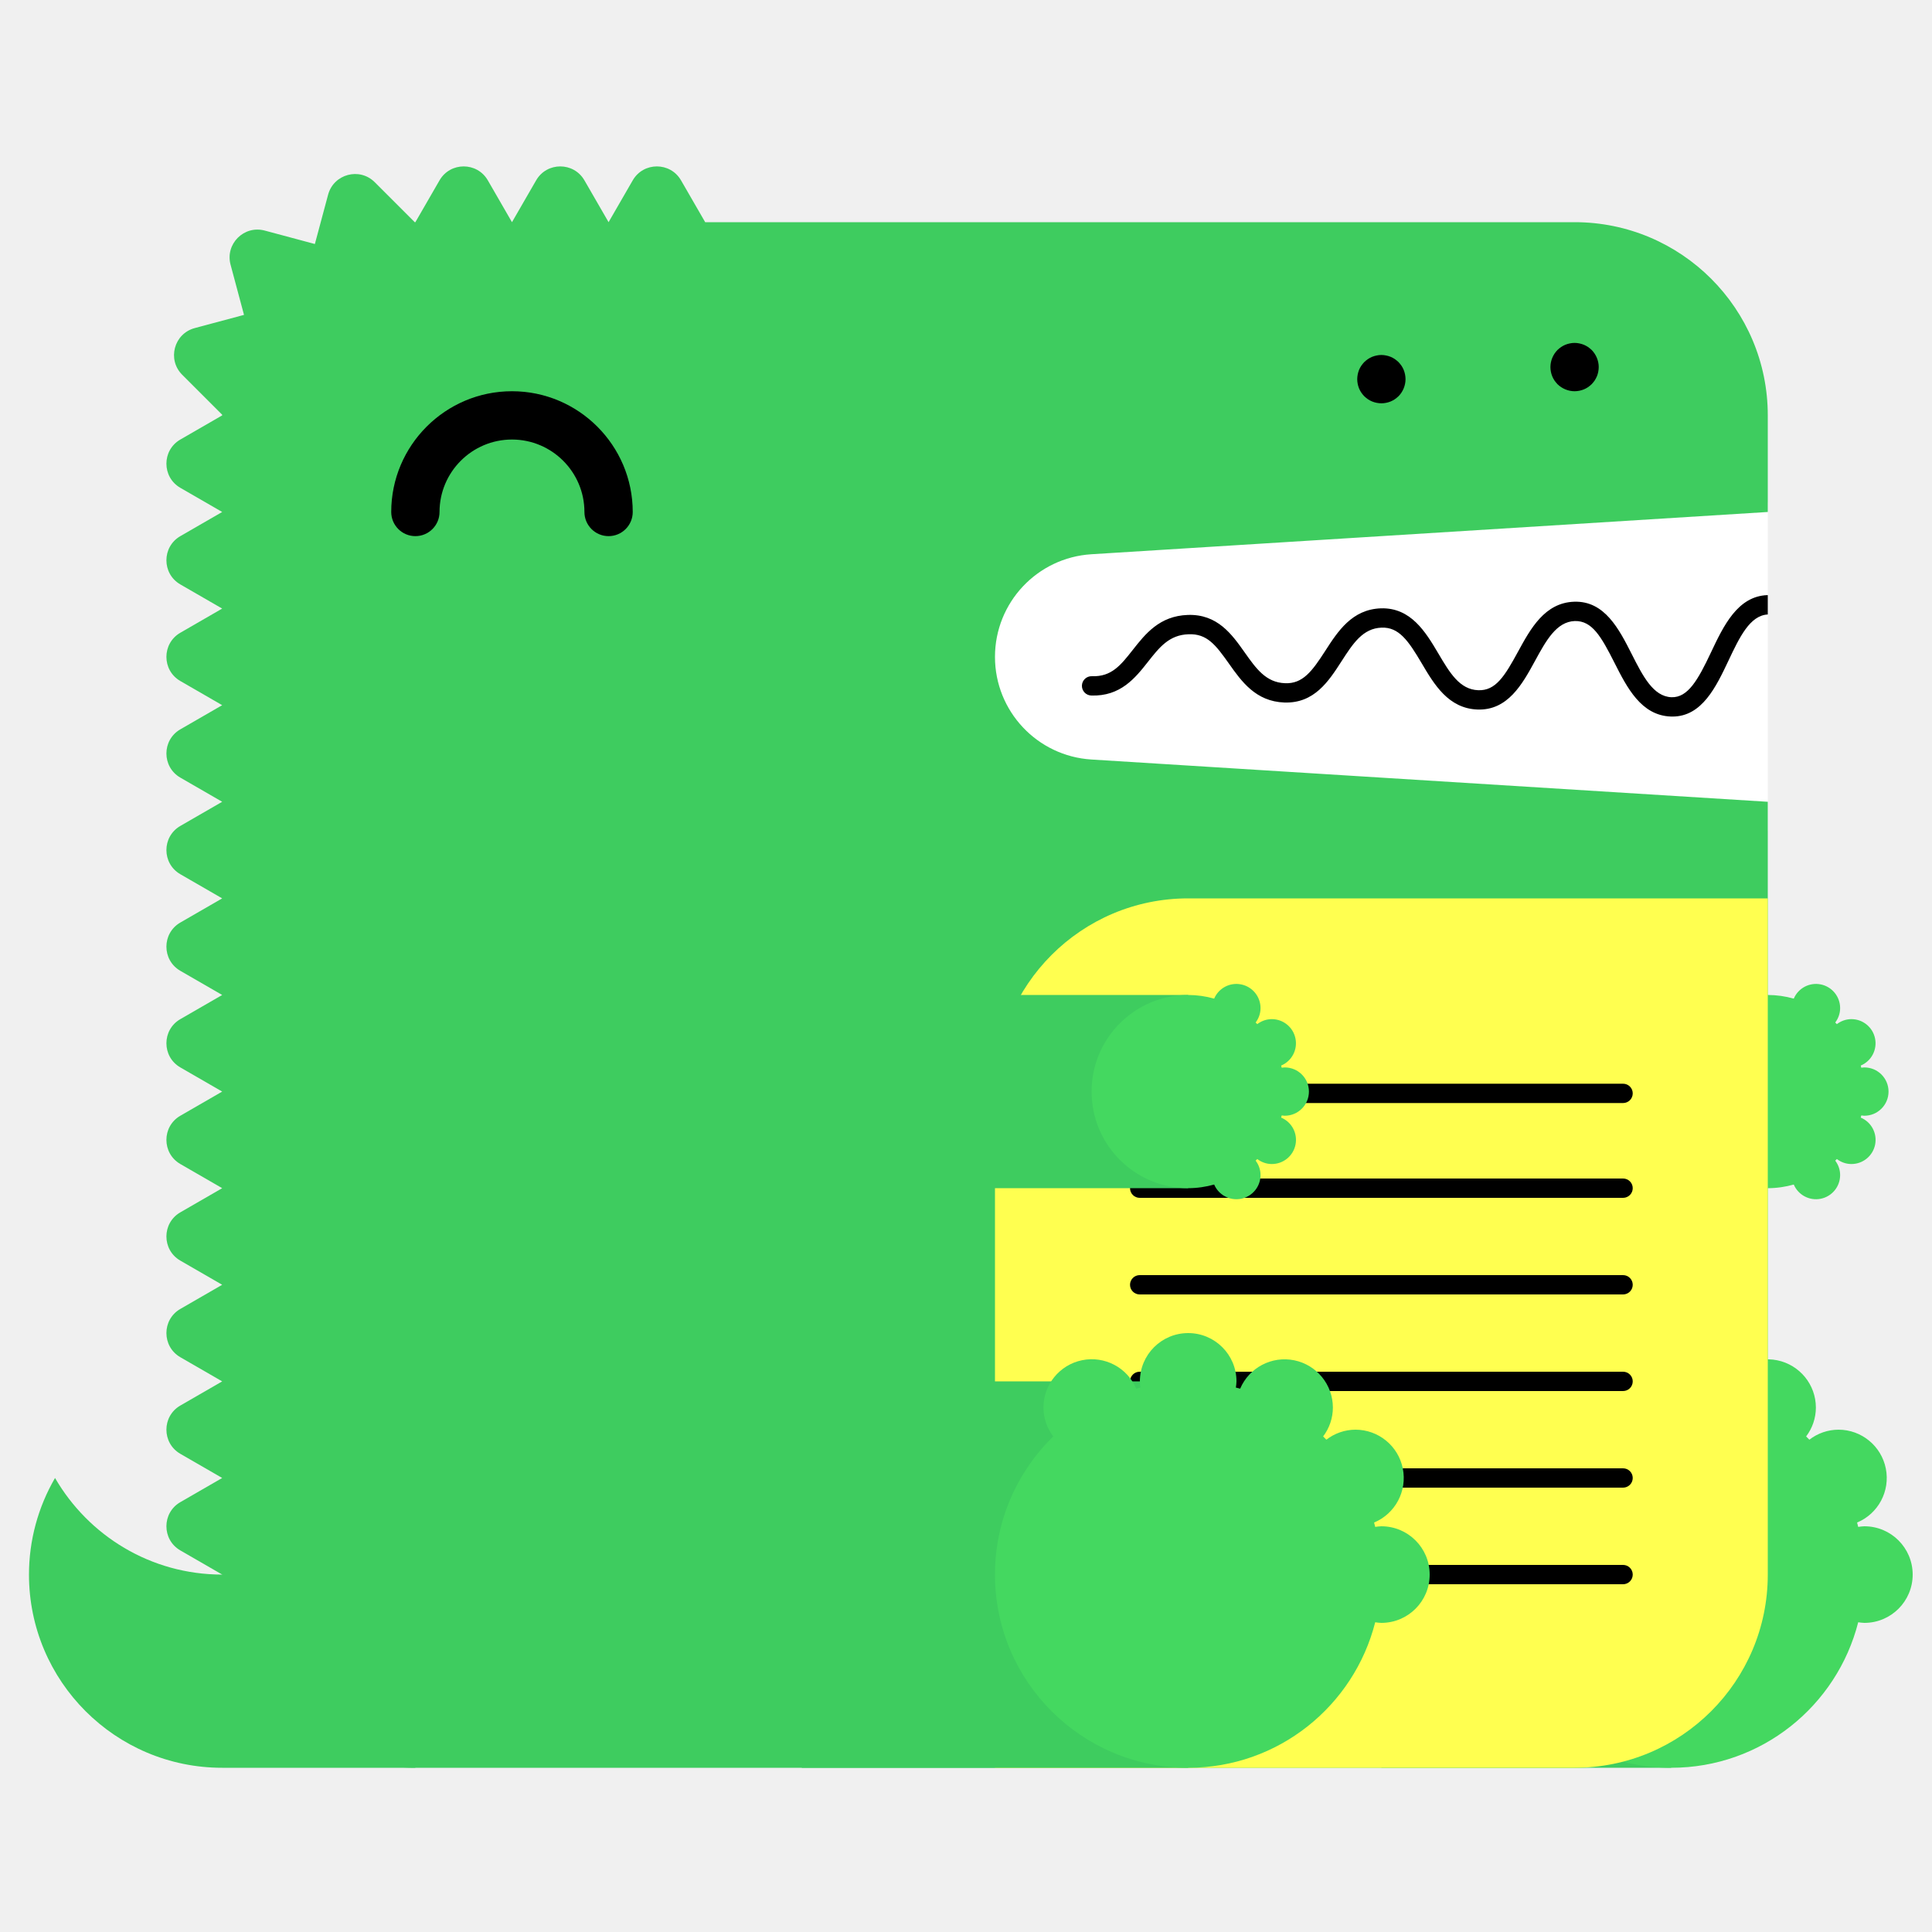
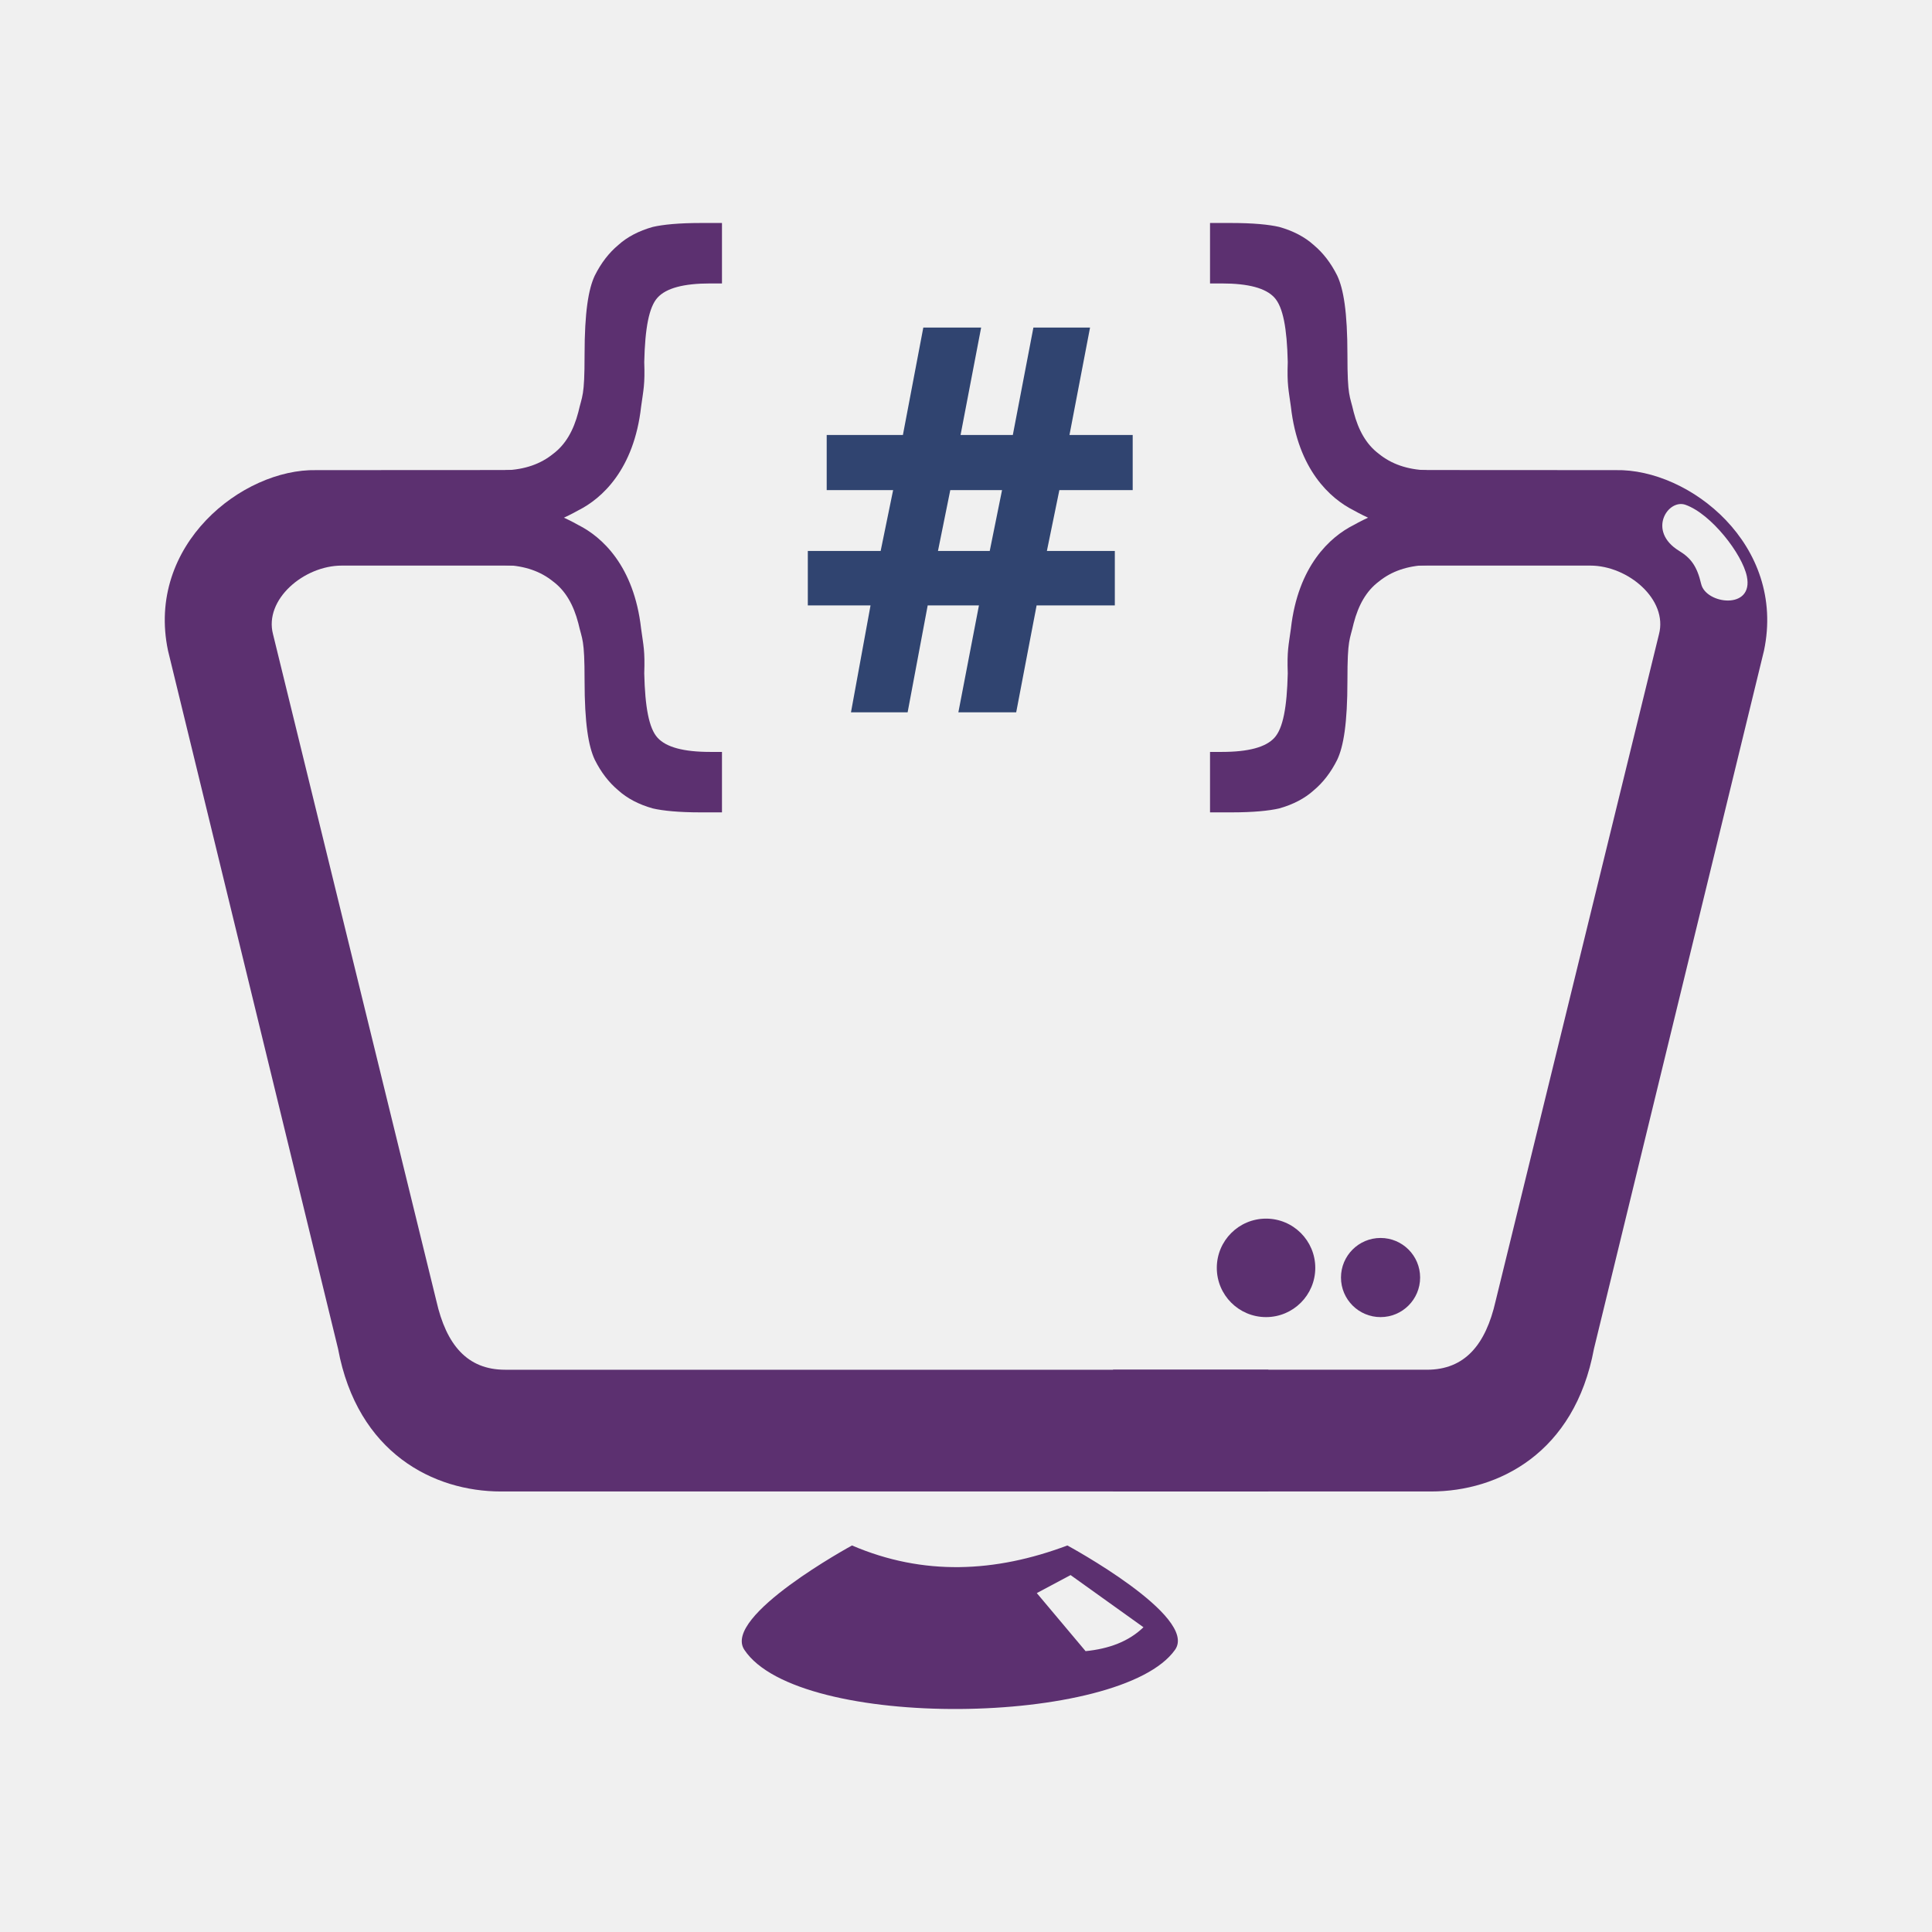
- <svg xmlns="http://www.w3.org/2000/svg" width="200" height="200" viewBox="0 0 200 200">
-   <g fill="none" fill-rule="evenodd">
-     <path fill="#FFF" d="M99 52h84v34H99z" />
-     <path d="M23 163c-7.398 0-13.843-4.027-17.303-10A19.886 19.886 0 0 0 3 163c0 11.046 8.954 20 20 20h20v-20H23z" fill="#3ECC5F" />
-     <path d="M112.98 57.376L183 53V43c0-11.046-8.954-20-20-20H73l-2.5-4.33c-1.112-1.925-3.889-1.925-5 0L63 23l-2.5-4.33c-1.111-1.925-3.889-1.925-5 0L53 23l-2.5-4.33c-1.111-1.925-3.889-1.925-5 0L43 23c-.022 0-.042.003-.065.003l-4.142-4.141c-1.57-1.571-4.252-.853-4.828 1.294l-1.369 5.104-5.192-1.392c-2.148-.575-4.111 1.389-3.535 3.536l1.39 5.193-5.102 1.367c-2.148.576-2.867 3.259-1.296 4.83l4.142 4.142c0 .021-.003.042-.003.064l-4.33 2.5c-1.925 1.111-1.925 3.889 0 5L23 53l-4.33 2.5c-1.925 1.111-1.925 3.889 0 5L23 63l-4.33 2.5c-1.925 1.111-1.925 3.889 0 5L23 73l-4.33 2.5c-1.925 1.111-1.925 3.889 0 5L23 83l-4.33 2.5c-1.925 1.111-1.925 3.889 0 5L23 93l-4.33 2.5c-1.925 1.111-1.925 3.889 0 5L23 103l-4.33 2.5c-1.925 1.111-1.925 3.889 0 5L23 113l-4.33 2.5c-1.925 1.111-1.925 3.889 0 5L23 123l-4.33 2.5c-1.925 1.111-1.925 3.889 0 5L23 133l-4.33 2.5c-1.925 1.111-1.925 3.889 0 5L23 143l-4.33 2.5c-1.925 1.111-1.925 3.889 0 5L23 153l-4.33 2.5c-1.925 1.111-1.925 3.889 0 5L23 163c0 11.046 8.954 20 20 20h120c11.046 0 20-8.954 20-20V83l-70.02-4.376A10.645 10.645 0 0 1 103 68c0-5.621 4.37-10.273 9.98-10.624" fill="#3ECC5F" />
-     <path fill="#3ECC5F" d="M143 183h30v-40h-30z" />
-     <path d="M193 158c-.219 0-.428.037-.639.064-.038-.15-.074-.301-.116-.451A5 5 0 0 0 190.32 148a4.96 4.96 0 0 0-3.016 1.036 26.531 26.531 0 0 0-.335-.336 4.955 4.955 0 0 0 1.011-2.987 5 5 0 0 0-9.599-1.959c-.148-.042-.297-.077-.445-.115.027-.211.064-.42.064-.639a5 5 0 0 0-5-5 5 5 0 0 0-5 5c0 .219.037.428.064.639-.148.038-.297.073-.445.115a4.998 4.998 0 0 0-9.599 1.959c0 1.125.384 2.151 1.011 2.987-3.717 3.632-6.031 8.693-6.031 14.3 0 11.046 8.954 20 20 20 9.339 0 17.16-6.41 19.361-15.064.211.027.42.064.639.064a5 5 0 0 0 5-5 5 5 0 0 0-5-5" fill="#44D860" />
-     <path fill="#3ECC5F" d="M153 123h30v-20h-30z" />
-     <path d="M193 115.5a2.5 2.5 0 1 0 0-5c-.109 0-.214.019-.319.032-.02-.075-.037-.15-.058-.225a2.501 2.501 0 0 0-.963-4.807c-.569 0-1.088.197-1.508.518a6.653 6.653 0 0 0-.168-.168c.314-.417.506-.931.506-1.494a2.5 2.5 0 0 0-4.8-.979A9.987 9.987 0 0 0 183 103c-5.522 0-10 4.478-10 10s4.478 10 10 10c.934 0 1.833-.138 2.69-.377a2.5 2.5 0 0 0 4.8-.979c0-.563-.192-1.077-.506-1.494.057-.055.113-.111.168-.168.42.321.939.518 1.508.518a2.5 2.5 0 0 0 .963-4.807c.021-.074.038-.15.058-.225.105.013.21.032.319.032" fill="#44D860" />
-     <path d="M63 55.5a2.5 2.5 0 0 1-2.5-2.5c0-4.136-3.364-7.5-7.5-7.5s-7.5 3.364-7.5 7.5a2.5 2.5 0 1 1-5 0c0-6.893 5.607-12.5 12.5-12.5S65.5 46.107 65.5 53a2.5 2.5 0 0 1-2.5 2.5" fill="#000" />
-     <path d="M103 183h60c11.046 0 20-8.954 20-20V93h-60c-11.046 0-20 8.954-20 20v70z" fill="#FFFF50" />
-     <path d="M168.02 124h-50.04a1 1 0 1 1 0-2h50.04a1 1 0 1 1 0 2m0 20h-50.04a1 1 0 1 1 0-2h50.04a1 1 0 1 1 0 2m0 20h-50.04a1 1 0 1 1 0-2h50.04a1 1 0 1 1 0 2m0-49.814h-50.04a1 1 0 1 1 0-2h50.04a1 1 0 1 1 0 2m0 19.814h-50.04a1 1 0 1 1 0-2h50.04a1 1 0 1 1 0 2m0 20h-50.04a1 1 0 1 1 0-2h50.04a1 1 0 1 1 0 2M183 61.611c-.012 0-.022-.006-.034-.005-3.09.105-4.552 3.196-5.842 5.923-1.346 2.85-2.387 4.703-4.093 4.647-1.889-.068-2.969-2.202-4.113-4.46-1.314-2.594-2.814-5.536-5.963-5.426-3.046.104-4.513 2.794-5.807 5.167-1.377 2.528-2.314 4.065-4.121 3.994-1.927-.07-2.951-1.805-4.136-3.813-1.321-2.236-2.848-4.75-5.936-4.664-2.994.103-4.465 2.385-5.763 4.4-1.373 2.13-2.335 3.428-4.165 3.351-1.973-.07-2.992-1.51-4.171-3.177-1.324-1.873-2.816-3.993-5.895-3.89-2.928.1-4.399 1.97-5.696 3.618-1.232 1.564-2.194 2.802-4.229 2.724a1 1 0 0 0-.072 2c3.017.101 4.545-1.8 5.872-3.487 1.177-1.496 2.193-2.787 4.193-2.855 1.926-.082 2.829 1.115 4.195 3.045 1.297 1.834 2.769 3.914 5.731 4.021 3.103.104 4.596-2.215 5.918-4.267 1.182-1.834 2.202-3.417 4.15-3.484 1.793-.067 2.769 1.35 4.145 3.681 1.297 2.197 2.766 4.686 5.787 4.796 3.125.108 4.634-2.62 5.949-5.035 1.139-2.088 2.214-4.06 4.119-4.126 1.793-.042 2.728 1.595 4.111 4.33 1.292 2.553 2.757 5.445 5.825 5.556l.169.003c3.064 0 4.518-3.075 5.805-5.794 1.139-2.41 2.217-4.68 4.067-4.773v-2z" fill="#000" />
-     <path fill="#3ECC5F" d="M83 183h40v-40H83z" />
-     <path d="M143 158c-.219 0-.428.037-.639.064-.038-.15-.074-.301-.116-.451A5 5 0 0 0 140.32 148a4.96 4.96 0 0 0-3.016 1.036 26.531 26.531 0 0 0-.335-.336 4.955 4.955 0 0 0 1.011-2.987 5 5 0 0 0-9.599-1.959c-.148-.042-.297-.077-.445-.115.027-.211.064-.42.064-.639a5 5 0 0 0-5-5 5 5 0 0 0-5 5c0 .219.037.428.064.639-.148.038-.297.073-.445.115a4.998 4.998 0 0 0-9.599 1.959c0 1.125.384 2.151 1.011 2.987-3.717 3.632-6.031 8.693-6.031 14.3 0 11.046 8.954 20 20 20 9.339 0 17.16-6.41 19.361-15.064.211.027.42.064.639.064a5 5 0 0 0 5-5 5 5 0 0 0-5-5" fill="#44D860" />
-     <path fill="#3ECC5F" d="M83 123h40v-20H83z" />
-     <path d="M133 115.5a2.5 2.5 0 1 0 0-5c-.109 0-.214.019-.319.032-.02-.075-.037-.15-.058-.225a2.501 2.501 0 0 0-.963-4.807c-.569 0-1.088.197-1.508.518a6.653 6.653 0 0 0-.168-.168c.314-.417.506-.931.506-1.494a2.5 2.5 0 0 0-4.8-.979A9.987 9.987 0 0 0 123 103c-5.522 0-10 4.478-10 10s4.478 10 10 10c.934 0 1.833-.138 2.69-.377a2.5 2.5 0 0 0 4.8-.979c0-.563-.192-1.077-.506-1.494.057-.055.113-.111.168-.168.42.321.939.518 1.508.518a2.5 2.5 0 0 0 .963-4.807c.021-.074.038-.15.058-.225.105.013.21.032.319.032" fill="#44D860" />
-     <path d="M143 41.75c-.16 0-.33-.02-.49-.05a2.52 2.52 0 0 1-.47-.14c-.15-.06-.29-.14-.431-.23-.13-.09-.259-.2-.38-.31-.109-.12-.219-.24-.309-.38s-.17-.28-.231-.43a2.619 2.619 0 0 1-.189-.96c0-.16.02-.33.05-.49.03-.16.08-.31.139-.47.061-.15.141-.29.231-.43.09-.13.2-.26.309-.38.121-.11.25-.22.38-.31.141-.09.281-.17.431-.23.149-.06.31-.11.47-.14.32-.07.65-.07.98 0 .159.03.32.08.47.14.149.06.29.14.43.23.13.09.259.2.38.31.11.12.22.25.31.38.09.14.17.28.23.43.06.16.11.31.14.47.029.16.05.33.05.49 0 .66-.271 1.31-.73 1.77-.121.11-.25.22-.38.31-.14.09-.281.17-.43.23a2.565 2.565 0 0 1-.96.19m20-1.25c-.66 0-1.3-.27-1.771-.73a3.802 3.802 0 0 1-.309-.38c-.09-.14-.17-.28-.231-.43a2.619 2.619 0 0 1-.189-.96c0-.66.27-1.3.729-1.77.121-.11.25-.22.38-.31.141-.09.281-.17.431-.23.149-.06.31-.11.47-.14.32-.07.66-.07.98 0 .159.03.32.08.47.14.149.06.29.14.43.23.13.09.259.2.38.31.459.47.73 1.11.73 1.77 0 .16-.021.33-.05.49-.03.16-.08.32-.14.47-.07.15-.14.29-.23.43-.09.13-.2.26-.31.38-.121.11-.25.22-.38.31-.14.09-.281.17-.43.23a2.565 2.565 0 0 1-.96.19" fill="#000" />
+ <svg xmlns="http://www.w3.org/2000/svg" width="100%" height="100%" viewBox="0 0 400 400" version="1.1" style="fill-rule:evenodd;clip-rule:evenodd;stroke-linejoin:round;stroke-miterlimit:2;">
+   <g id="Typ1" transform="matrix(1,0,0,1,-400,0)">
+     <g transform="matrix(1.49716,0,0,1.49716,-111.691,-149.981)">
+       <g id="Logo">
+             </g>
+     </g>
+     <g transform="matrix(1.49716,0,0,1.49716,288.309,-149.981)">
+       <g id="Logo1">
+         <g transform="matrix(-1,0,0,1,413.734,0)">
+           <g transform="matrix(-0.667932,0,0,0.667932,606.304,100.177)">
+             <path d="M690.66,117.1L729.252,117.1C737.1,117.1 745.358,124.145 743.471,131.319L709.649,269.368C707.599,278.404 703.277,283.588 695.429,283.588L630.443,283.588L630.429,308.793L696.295,308.793C710.164,308.793 725.994,300.895 730.012,279.239L765.214,134.707C769.815,112.812 749.804,97.016 734.516,97.334L690.66,97.311L690.66,117.1ZM748.961,104.514C754.291,106.411 760.696,114.681 761.664,119.314C763.134,126.348 753.183,125.131 752.205,120.902C751.338,117.149 750.012,115.503 747.642,114.051C740.944,109.947 745.329,103.221 748.961,104.514Z" style="fill:#5c3070;" />
+           </g>
+           <g>
+             <g transform="matrix(108.574,0,0,108.574,138.793,202.13)">
+               <path d="M0.028,-0.34C0.053,-0.341 0.073,-0.348 0.089,-0.361C0.105,-0.373 0.115,-0.391 0.121,-0.414C0.126,-0.436 0.129,-0.433 0.129,-0.487C0.129,-0.542 0.134,-0.571 0.142,-0.588C0.15,-0.604 0.16,-0.617 0.172,-0.627C0.183,-0.637 0.198,-0.645 0.216,-0.65C0.229,-0.653 0.249,-0.655 0.277,-0.655L0.304,-0.655L0.304,-0.578L0.289,-0.578C0.255,-0.578 0.233,-0.572 0.222,-0.56C0.211,-0.548 0.206,-0.521 0.205,-0.478C0.206,-0.449 0.204,-0.443 0.201,-0.421C0.192,-0.341 0.151,-0.304 0.121,-0.289C0.089,-0.271 0.053,-0.26 0.028,-0.261L0.028,-0.34Z" style="fill:#5c3070;fill-rule:nonzero;" />
+             </g>
+             <g transform="matrix(108.574,0,0,-108.574,138.793,141.402)">
+               <path d="M0.028,-0.34C0.053,-0.341 0.073,-0.348 0.089,-0.361C0.105,-0.373 0.115,-0.391 0.121,-0.414C0.126,-0.436 0.129,-0.433 0.129,-0.487C0.129,-0.542 0.134,-0.571 0.142,-0.588C0.15,-0.604 0.16,-0.617 0.172,-0.627C0.183,-0.637 0.198,-0.645 0.216,-0.65C0.229,-0.653 0.249,-0.655 0.277,-0.655L0.304,-0.655L0.304,-0.578L0.289,-0.578C0.255,-0.578 0.233,-0.572 0.222,-0.56C0.211,-0.548 0.206,-0.521 0.205,-0.478C0.206,-0.449 0.204,-0.443 0.201,-0.421C0.192,-0.341 0.151,-0.304 0.121,-0.289C0.089,-0.271 0.053,-0.26 0.028,-0.261L0.028,-0.34Z" style="fill:#5c3070;fill-rule:nonzero;" />
+             </g>
+           </g>
+         </g>
+         <g transform="matrix(1,0,0,1,2.64279,-2.22045e-16)">
+           <g transform="matrix(1,0,0,1,-47.3694,-61.5699)">
+             <path d="M193.484,239.962L166.584,239.962C161.342,239.962 155.826,244.668 157.086,249.459L179.677,341.667C181.046,347.702 183.933,351.165 189.175,351.165L294.727,351.165L294.736,368L188.596,368C179.333,368 168.76,362.725 166.076,348.26L142.563,251.722C139.49,237.098 152.856,226.548 163.067,226.76L193.484,226.744L193.484,239.962Z" style="fill:#5c3070;" />
+           </g>
+           <g>
+             <g transform="matrix(108.574,0,0,108.574,138.793,202.13)">
+               <path d="M0.028,-0.34C0.053,-0.341 0.073,-0.348 0.089,-0.361C0.105,-0.373 0.115,-0.391 0.121,-0.414C0.126,-0.436 0.129,-0.433 0.129,-0.487C0.129,-0.542 0.134,-0.571 0.142,-0.588C0.15,-0.604 0.16,-0.617 0.172,-0.627C0.183,-0.637 0.198,-0.645 0.216,-0.65C0.229,-0.653 0.249,-0.655 0.277,-0.655L0.304,-0.655L0.304,-0.578L0.289,-0.578C0.255,-0.578 0.233,-0.572 0.222,-0.56C0.211,-0.548 0.206,-0.521 0.205,-0.478C0.206,-0.449 0.204,-0.443 0.201,-0.421C0.192,-0.341 0.151,-0.304 0.121,-0.289C0.089,-0.271 0.053,-0.26 0.028,-0.261L0.028,-0.34Z" style="fill:#5c3070;fill-rule:nonzero;" />
+             </g>
+             <g transform="matrix(108.574,0,0,-108.574,138.793,141.402)">
+               <path d="M0.028,-0.34C0.053,-0.341 0.073,-0.348 0.089,-0.361C0.105,-0.373 0.115,-0.391 0.121,-0.414C0.126,-0.436 0.129,-0.433 0.129,-0.487C0.129,-0.542 0.134,-0.571 0.142,-0.588C0.15,-0.604 0.16,-0.617 0.172,-0.627C0.183,-0.637 0.198,-0.645 0.216,-0.65C0.229,-0.653 0.249,-0.655 0.277,-0.655L0.304,-0.655L0.304,-0.578L0.289,-0.578C0.255,-0.578 0.233,-0.572 0.222,-0.56C0.211,-0.548 0.206,-0.521 0.205,-0.478C0.206,-0.449 0.204,-0.443 0.201,-0.421C0.192,-0.341 0.151,-0.304 0.121,-0.289C0.089,-0.271 0.053,-0.26 0.028,-0.261L0.028,-0.34Z" style="fill:#5c3070;fill-rule:nonzero;" />
+             </g>
+           </g>
+         </g>
+         <g transform="matrix(0.667932,0,0,0.667932,-192.571,100.177)">
+           <path d="M643.284,341.565C632.132,357.385 565.247,358.444 554.105,341.565C549.504,334.596 576.399,319.973 576.399,319.973C591.207,326.322 606.077,325.575 620.989,319.973C620.989,319.973 648.152,334.66 643.284,341.565ZM624.759,341.852L614.658,329.833L621.654,326.103L636.741,336.902C633.636,339.909 629.52,341.372 624.759,341.852Z" style="fill:#5c3070;" />
+         </g>
+         <g transform="matrix(1,0,0,1,42.6842,-0.13639)">
+           <circle cx="206.996" cy="275.644" r="6.809" style="fill:#5c3070;" />
+         </g>
+         <g transform="matrix(0.803658,0,0,0.803658,99.1619,55.3209)">
+           <circle cx="206.996" cy="275.644" r="6.809" style="fill:#5c3070;" />
+         </g>
+         <g transform="matrix(1.49213,0,0,1.49213,-72.1048,-212.907)">
+           <text x="172.092px" y="275.84px" style="font-family:'Montserrat-ExtraBold', 'Montserrat', sans-serif;font-weight:800;font-size:50px;fill:#304470;">#</text>
+         </g>
+       </g>
+     </g>
  </g>
</svg>
